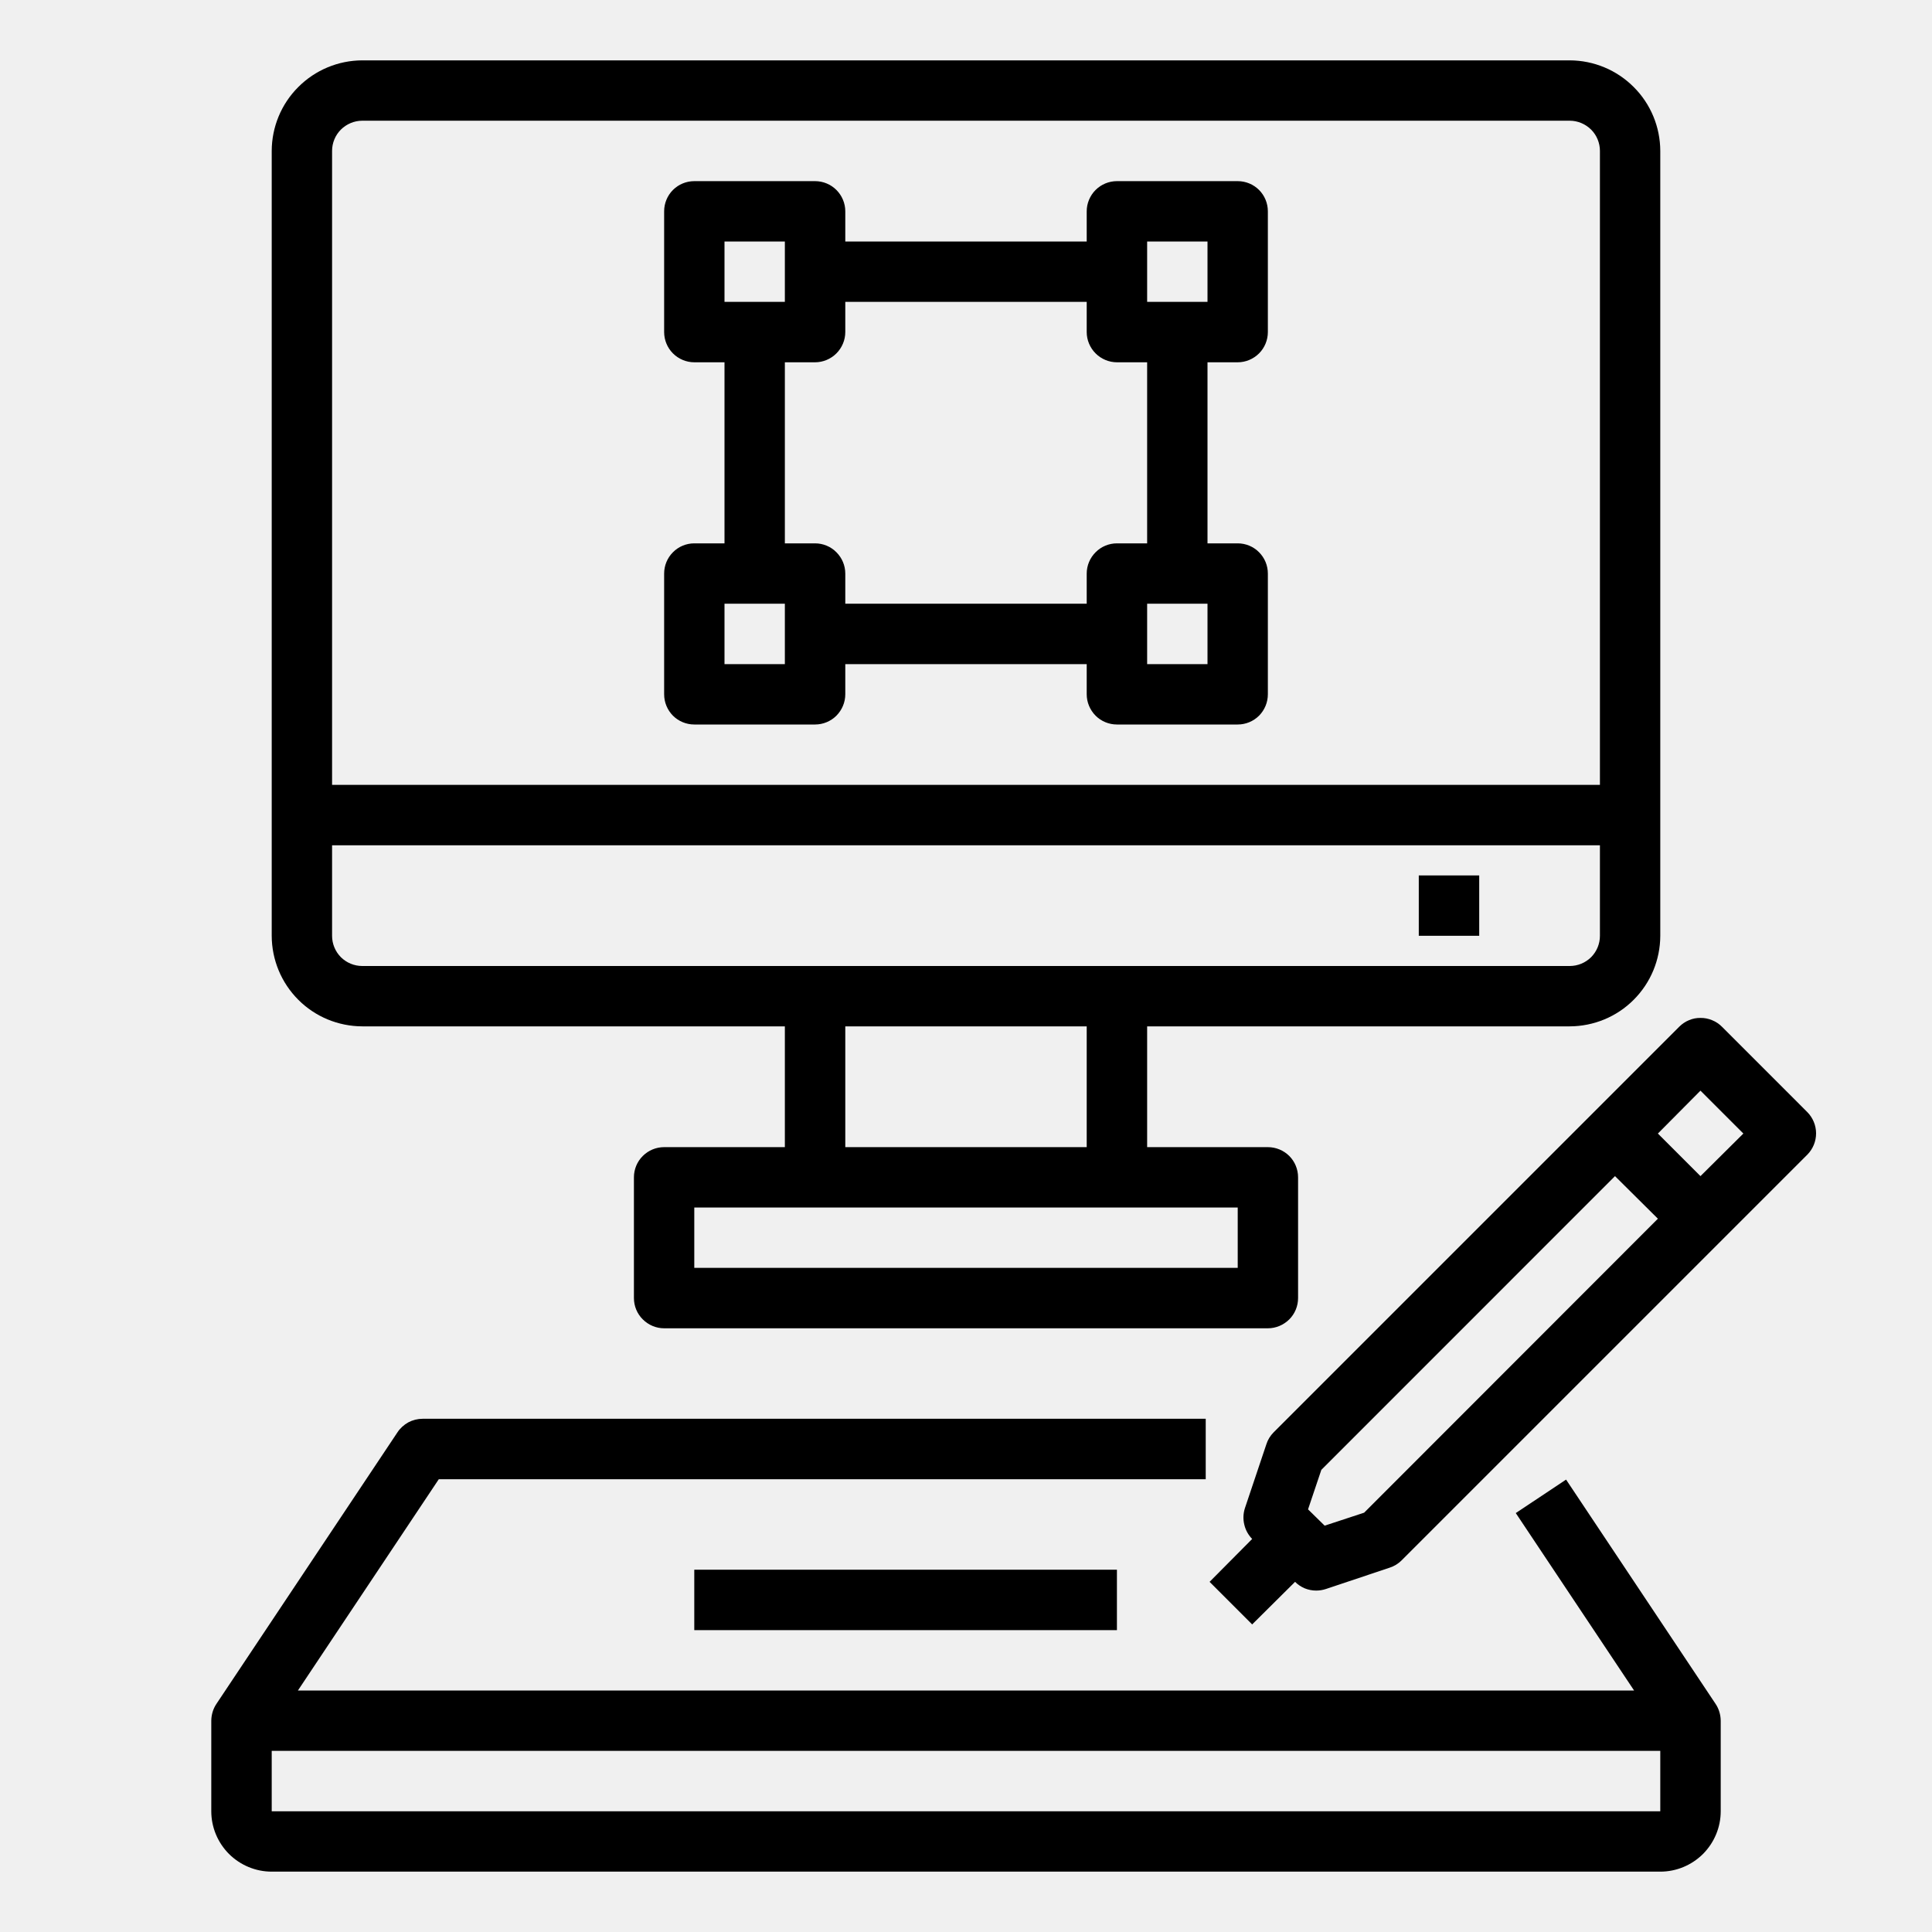
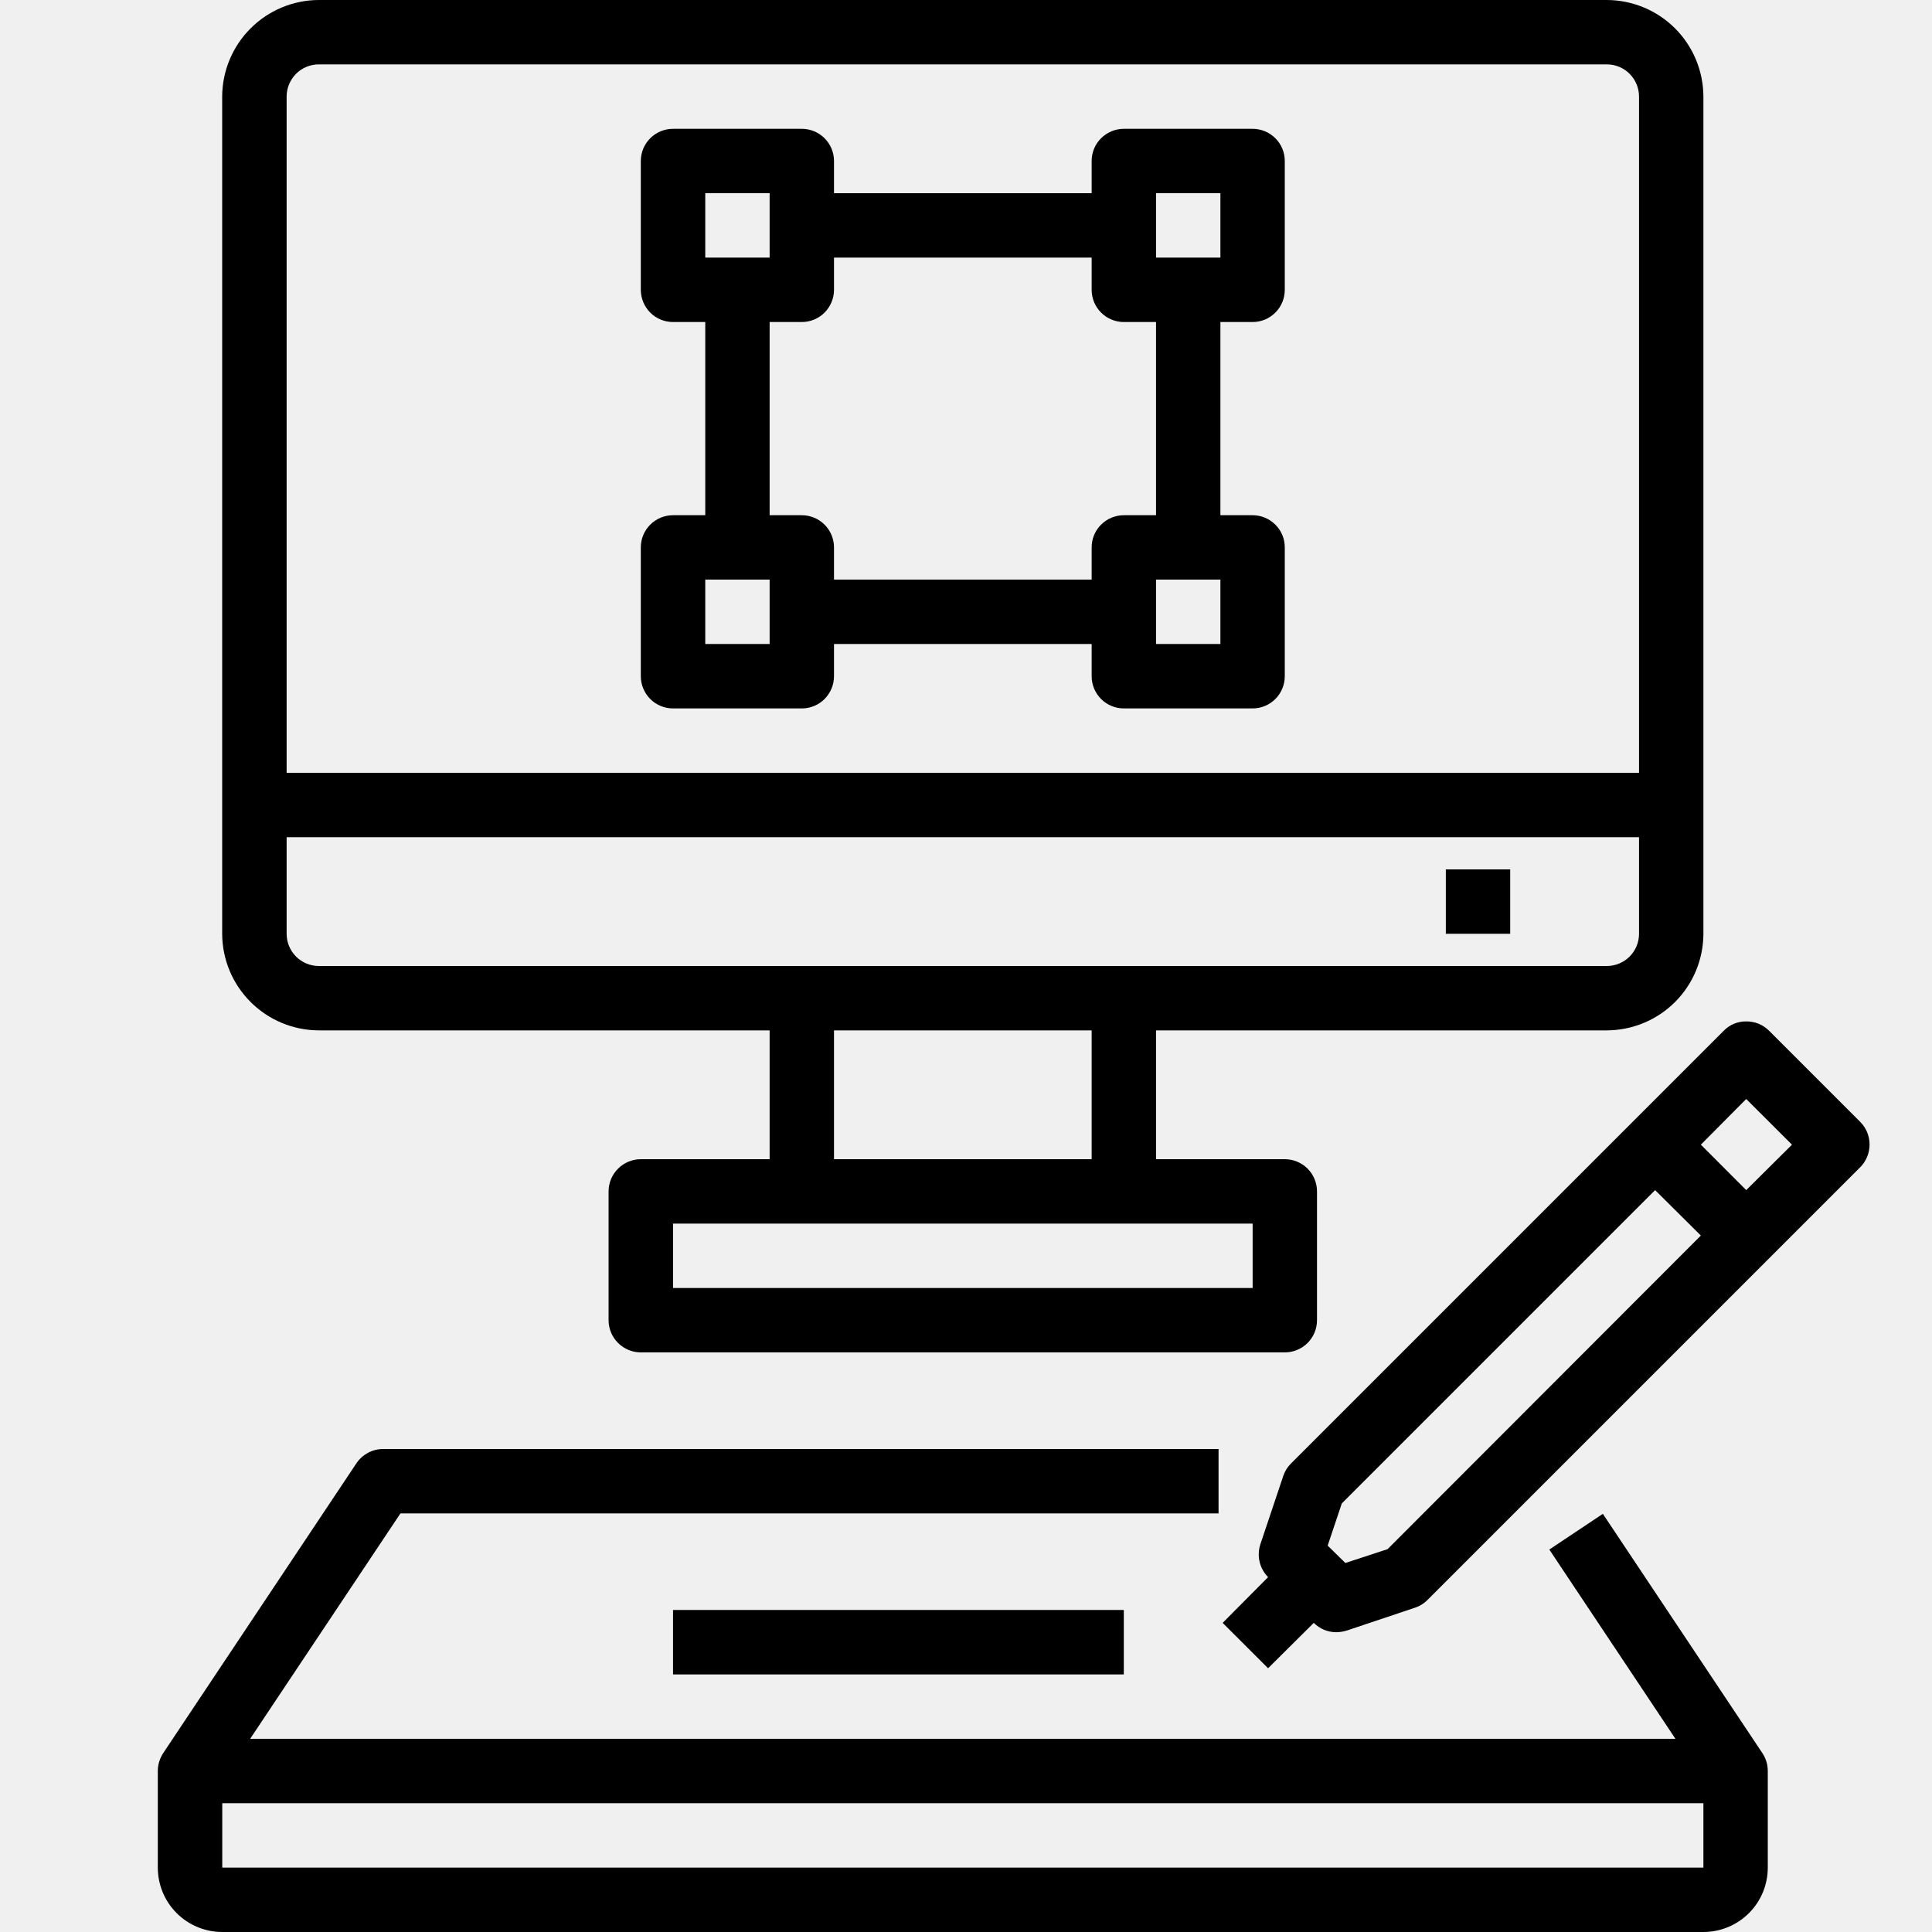
<svg xmlns="http://www.w3.org/2000/svg" width="25" height="25" viewBox="0 0 25 25" fill="none">
-   <path d="M20.265 19.146L19.614 19.579L21.145 21.875H3.855L5.678 19.141H15.602V18.359H5.469C5.404 18.359 5.341 18.375 5.284 18.405C5.228 18.436 5.179 18.48 5.144 18.533L2.8 22.049C2.757 22.113 2.735 22.189 2.734 22.266V23.438C2.734 23.645 2.817 23.843 2.963 23.99C3.11 24.136 3.308 24.219 3.516 24.219H21.484C21.692 24.219 21.89 24.136 22.037 23.99C22.183 23.843 22.266 23.645 22.266 23.438V22.266C22.265 22.189 22.243 22.113 22.2 22.049L20.265 19.146ZM3.516 23.438V22.656H21.484V23.438H3.516Z" fill="black" />
-   <path d="M20.312 0.781H4.688C4.377 0.782 4.079 0.906 3.86 1.126C3.64 1.345 3.517 1.643 3.516 1.953V12.109C3.517 12.42 3.64 12.717 3.86 12.937C4.079 13.157 4.377 13.28 4.688 13.281H10.156V14.844H8.594C8.49 14.844 8.391 14.885 8.318 14.958C8.244 15.031 8.203 15.131 8.203 15.234V16.797C8.203 16.901 8.244 17 8.318 17.073C8.391 17.146 8.49 17.188 8.594 17.188H16.406C16.51 17.188 16.609 17.146 16.683 17.073C16.756 17 16.797 16.901 16.797 16.797V15.234C16.797 15.131 16.756 15.031 16.683 14.958C16.609 14.885 16.51 14.844 16.406 14.844H14.844V13.281H20.312C20.623 13.28 20.921 13.157 21.14 12.937C21.36 12.717 21.483 12.42 21.484 12.109V1.953C21.483 1.643 21.36 1.345 21.14 1.126C20.921 0.906 20.623 0.782 20.312 0.781ZM16.016 15.625V16.406H8.984V15.625H16.016ZM10.938 14.844V13.281H14.062V14.844H10.938ZM20.703 12.109C20.703 12.213 20.662 12.312 20.589 12.386C20.515 12.459 20.416 12.5 20.312 12.5H4.688C4.584 12.5 4.485 12.459 4.411 12.386C4.338 12.312 4.297 12.213 4.297 12.109V10.938H20.703V12.109ZM20.703 10.156H4.297V1.953C4.297 1.85 4.338 1.75 4.411 1.677C4.485 1.604 4.584 1.562 4.688 1.562H20.312C20.416 1.562 20.515 1.604 20.589 1.677C20.662 1.75 20.703 1.85 20.703 1.953V10.156Z" fill="black" />
-   <path d="M18.359 11.328H19.141V12.109H18.359V11.328Z" fill="black" />
-   <path d="M8.984 9.375H10.547C10.65 9.375 10.75 9.334 10.823 9.261C10.896 9.187 10.938 9.088 10.938 8.984V8.594H14.062V8.984C14.062 9.088 14.104 9.187 14.177 9.261C14.25 9.334 14.35 9.375 14.453 9.375H16.016C16.119 9.375 16.219 9.334 16.292 9.261C16.365 9.187 16.406 9.088 16.406 8.984V7.422C16.406 7.318 16.365 7.219 16.292 7.146C16.219 7.072 16.119 7.031 16.016 7.031H15.625V4.688H16.016C16.119 4.688 16.219 4.646 16.292 4.573C16.365 4.5 16.406 4.4 16.406 4.297V2.734C16.406 2.631 16.365 2.531 16.292 2.458C16.219 2.385 16.119 2.344 16.016 2.344H14.453C14.35 2.344 14.25 2.385 14.177 2.458C14.104 2.531 14.062 2.631 14.062 2.734V3.125H10.938V2.734C10.938 2.631 10.896 2.531 10.823 2.458C10.75 2.385 10.65 2.344 10.547 2.344H8.984C8.881 2.344 8.781 2.385 8.708 2.458C8.635 2.531 8.594 2.631 8.594 2.734V4.297C8.594 4.4 8.635 4.5 8.708 4.573C8.781 4.646 8.881 4.688 8.984 4.688H9.375V7.031H8.984C8.881 7.031 8.781 7.072 8.708 7.146C8.635 7.219 8.594 7.318 8.594 7.422V8.984C8.594 9.088 8.635 9.187 8.708 9.261C8.781 9.334 8.881 9.375 8.984 9.375ZM15.625 8.594H14.844V7.812H15.625V8.594ZM14.844 3.125H15.625V3.906H14.844V3.125ZM9.375 3.125H10.156V3.906H9.375V3.125ZM10.156 4.688H10.547C10.65 4.688 10.75 4.646 10.823 4.573C10.896 4.5 10.938 4.4 10.938 4.297V3.906H14.062V4.297C14.062 4.4 14.104 4.5 14.177 4.573C14.25 4.646 14.35 4.688 14.453 4.688H14.844V7.031H14.453C14.35 7.031 14.25 7.072 14.177 7.146C14.104 7.219 14.062 7.318 14.062 7.422V7.812H10.938V7.422C10.938 7.318 10.896 7.219 10.823 7.146C10.75 7.072 10.65 7.031 10.547 7.031H10.156V4.688ZM9.375 7.812H10.156V8.594H9.375V7.812Z" fill="black" />
-   <path d="M8.984 20.312H14.453V21.094H8.984V20.312Z" fill="black" />
-   <path d="M23.387 14.391L22.281 13.285C22.245 13.249 22.202 13.22 22.154 13.201C22.106 13.181 22.055 13.171 22.004 13.172C21.953 13.171 21.903 13.181 21.856 13.201C21.809 13.22 21.766 13.249 21.73 13.285L16.48 18.535C16.438 18.578 16.405 18.63 16.387 18.688L16.109 19.516C16.087 19.584 16.084 19.658 16.101 19.728C16.117 19.798 16.153 19.863 16.203 19.914L15.652 20.469L16.203 21.02L16.758 20.469C16.794 20.505 16.836 20.533 16.883 20.553C16.93 20.572 16.98 20.582 17.031 20.582C17.074 20.582 17.116 20.575 17.156 20.562L17.984 20.285C18.042 20.266 18.094 20.234 18.137 20.191L23.387 14.941C23.459 14.868 23.5 14.769 23.5 14.666C23.5 14.563 23.459 14.464 23.387 14.391ZM17.652 19.574L17.141 19.742L16.926 19.531L17.098 19.02L20.898 15.219L21.453 15.77L17.652 19.574ZM22.004 15.219L21.453 14.668L22.004 14.113L22.559 14.668L22.004 15.219Z" fill="black" />
+   <g clip-path="url(#clip0_11_2)">
+     <path d="M20.741 19.589L20.048 20.051L21.68 22.5H3.237L5.182 19.583H15.768V18.75H4.959C4.89 18.75 4.823 18.767 4.762 18.799C4.702 18.832 4.65 18.878 4.612 18.935L2.112 22.685C2.067 22.754 2.042 22.834 2.042 22.917V24.167C2.042 24.388 2.13 24.6 2.286 24.756C2.443 24.912 2.654 25 2.876 25H22.042C22.263 25 22.475 24.912 22.631 24.756C22.788 24.6 22.875 24.388 22.875 24.167V22.917C22.875 22.834 22.851 22.754 22.805 22.685L20.741 19.589ZM2.876 24.167V23.333H22.042V24.167H2.876Z" fill="black" />
+     <path d="M20.792 0H4.125C3.794 0.001 3.477 0.133 3.243 0.367C3.008 0.601 2.876 0.919 2.875 1.25V12.083C2.876 12.415 3.008 12.732 3.243 12.966C3.477 13.2 3.794 13.332 4.125 13.333H9.959V15H8.292C8.182 15 8.076 15.044 7.998 15.122C7.919 15.2 7.875 15.306 7.875 15.417V17.083C7.875 17.194 7.919 17.3 7.998 17.378C8.076 17.456 8.182 17.5 8.292 17.5H16.625C16.736 17.5 16.842 17.456 16.92 17.378C16.998 17.3 17.042 17.194 17.042 17.083V15.417C17.042 15.306 16.998 15.2 16.92 15.122C16.842 15.044 16.736 15 16.625 15H14.959V13.333H20.792C21.123 13.332 21.441 13.2 21.675 12.966C21.909 12.732 22.041 12.415 22.042 12.083V1.25C22.041 0.919 21.909 0.601 21.675 0.367C21.441 0.133 21.123 0.001 20.792 0V0ZM16.209 15.833V16.667H8.709V15.833H16.209ZM10.792 15V13.333H14.126V15H10.792ZM21.209 12.083C21.209 12.194 21.165 12.3 21.087 12.378C21.009 12.456 20.903 12.5 20.792 12.5H4.125C4.015 12.5 3.909 12.456 3.831 12.378C3.753 12.3 3.709 12.194 3.709 12.083V10.833H21.209V12.083ZM21.209 10H3.709V1.25C3.709 1.139 3.753 1.034 3.831 0.955C3.909 0.877 4.015 0.833 4.125 0.833H20.792C20.903 0.833 21.009 0.877 21.087 0.955C21.165 1.034 21.209 1.139 21.209 1.25V10Z" fill="black" />
+     <path d="M18.709 11.25H19.542V12.083H18.709V11.25Z" fill="black" />
+     <path d="M8.709 9.167H10.376C10.486 9.167 10.592 9.123 10.67 9.045C10.748 8.966 10.792 8.86 10.792 8.75V8.333H14.126V8.75C14.126 8.86 14.169 8.966 14.248 9.045C14.326 9.123 14.432 9.167 14.542 9.167H16.209C16.319 9.167 16.425 9.123 16.503 9.045C16.582 8.966 16.625 8.86 16.625 8.75V7.083C16.625 6.973 16.582 6.867 16.503 6.789C16.425 6.711 16.319 6.667 16.209 6.667H15.792V4.167H16.209C16.319 4.167 16.425 4.123 16.503 4.045C16.582 3.966 16.625 3.86 16.625 3.75V2.083C16.625 1.973 16.582 1.867 16.503 1.789C16.425 1.711 16.319 1.667 16.209 1.667H14.542C14.432 1.667 14.326 1.711 14.248 1.789C14.169 1.867 14.126 1.973 14.126 2.083V2.5H10.792V2.083C10.792 1.973 10.748 1.867 10.67 1.789C10.592 1.711 10.486 1.667 10.376 1.667H8.709C8.598 1.667 8.492 1.711 8.414 1.789C8.336 1.867 8.292 1.973 8.292 2.083V3.75C8.292 3.86 8.336 3.966 8.414 4.045C8.492 4.123 8.598 4.167 8.709 4.167H9.126V6.667H8.709C8.598 6.667 8.492 6.711 8.414 6.789C8.336 6.867 8.292 6.973 8.292 7.083V8.75C8.292 8.86 8.336 8.966 8.414 9.045C8.492 9.123 8.598 9.167 8.709 9.167ZM15.792 8.333H14.959V7.5H15.792V8.333ZM14.959 2.5H15.792V3.333H14.959V2.5ZM9.126 2.5H9.959V3.333H9.126V2.5ZM9.959 4.167H10.376C10.486 4.167 10.592 4.123 10.67 4.045C10.748 3.966 10.792 3.86 10.792 3.75V3.333H14.126V3.75C14.126 3.86 14.169 3.966 14.248 4.045C14.326 4.123 14.432 4.167 14.542 4.167H14.959V6.667H14.542C14.432 6.667 14.326 6.711 14.248 6.789C14.169 6.867 14.126 6.973 14.126 7.083V7.5H10.792V7.083C10.792 6.973 10.748 6.867 10.67 6.789C10.592 6.711 10.486 6.667 10.376 6.667H9.959V4.167ZM9.126 7.5H9.959V8.333H9.126V7.5Z" fill="black" />
+     <path d="M8.709 20.833H14.542V21.667H8.709V20.833Z" fill="black" />
+     <path d="M24.071 14.517L22.892 13.338C22.853 13.299 22.807 13.268 22.756 13.247C22.706 13.227 22.651 13.216 22.596 13.217C22.542 13.216 22.488 13.227 22.438 13.247C22.388 13.268 22.343 13.299 22.305 13.338L16.705 18.938C16.659 18.983 16.625 19.039 16.605 19.1L16.309 19.983C16.285 20.057 16.282 20.135 16.299 20.21C16.317 20.285 16.355 20.353 16.409 20.408L15.821 21L16.409 21.587L17 21C17.039 21.038 17.084 21.069 17.134 21.09C17.184 21.11 17.238 21.121 17.292 21.121C17.337 21.12 17.382 21.113 17.425 21.1L18.309 20.804C18.37 20.784 18.426 20.75 18.471 20.704L24.071 15.104C24.149 15.026 24.192 14.921 24.192 14.81C24.192 14.7 24.149 14.595 24.071 14.517V14.517ZM17.955 20.046L17.409 20.225L17.18 20L17.363 19.454L21.417 15.4L22.009 15.988L17.955 20.046ZM22.596 15.4L22.009 14.812L22.596 14.221L23.188 14.812L22.596 15.4Z" fill="black" />
+   </g>
+   <defs>
+     <clipPath id="clip0_11_2">
+       <rect width="25" height="25" fill="white" />
+     </clipPath>
+   </defs>
</svg>
